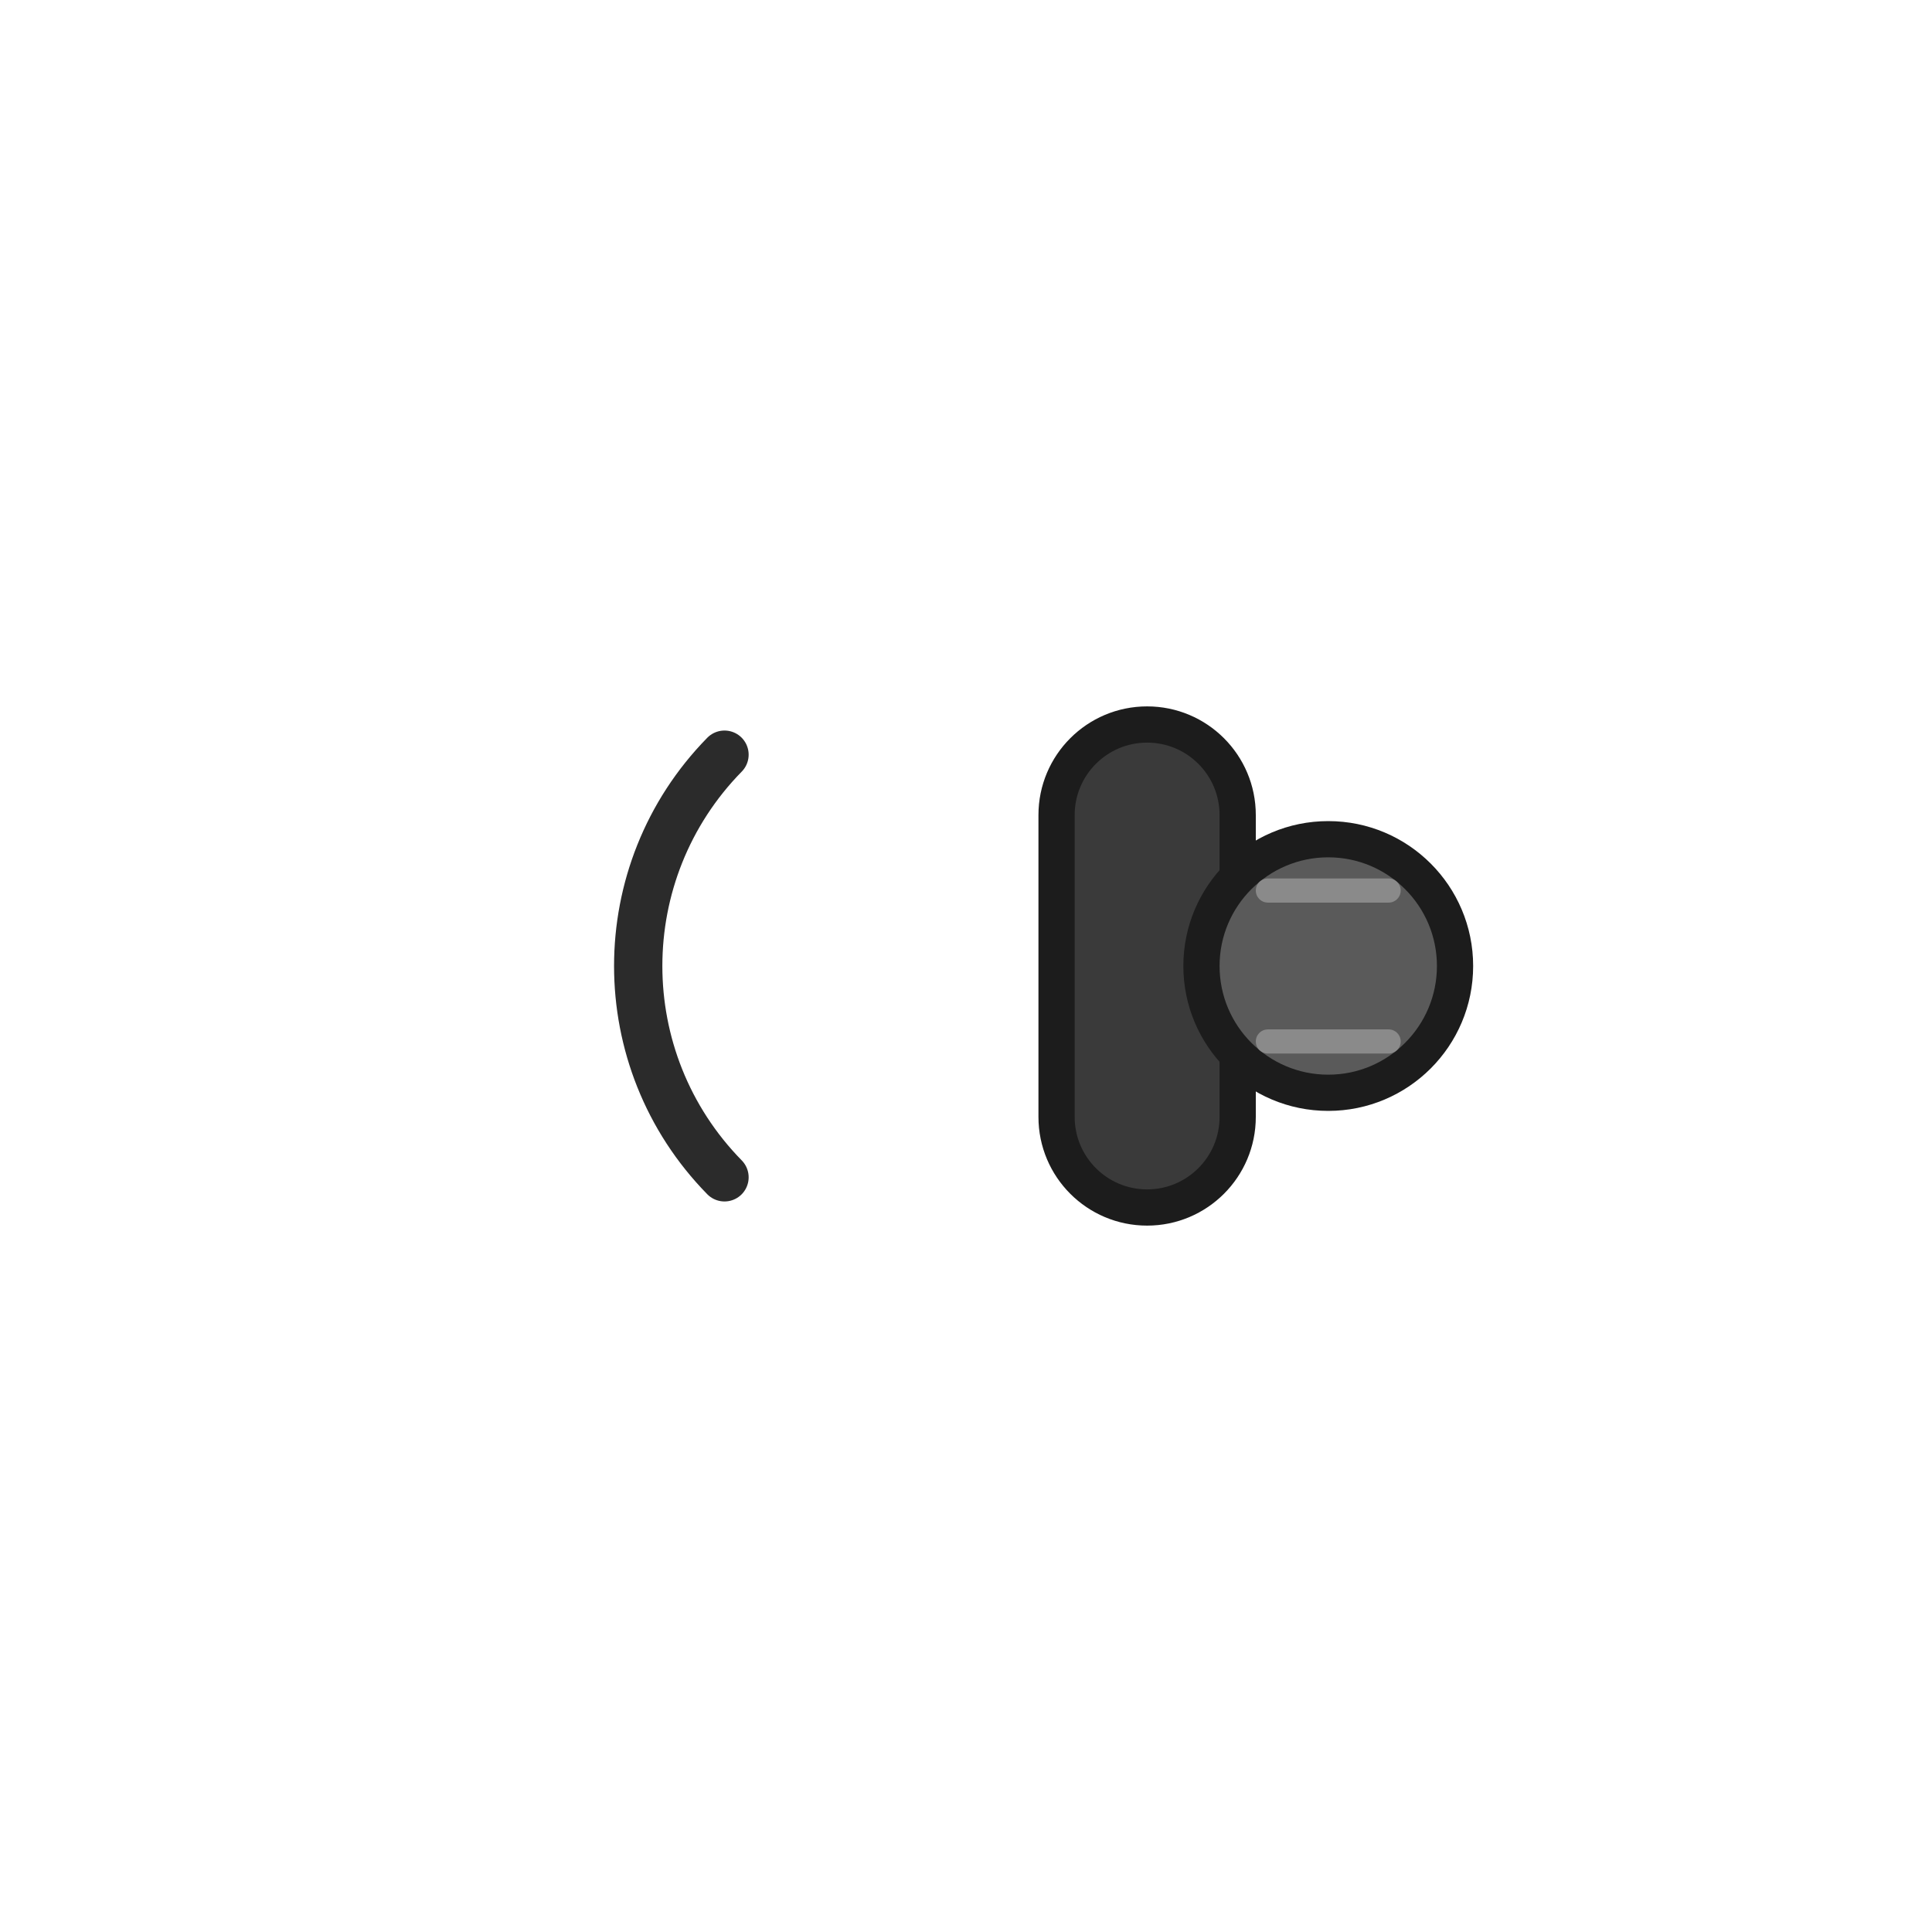
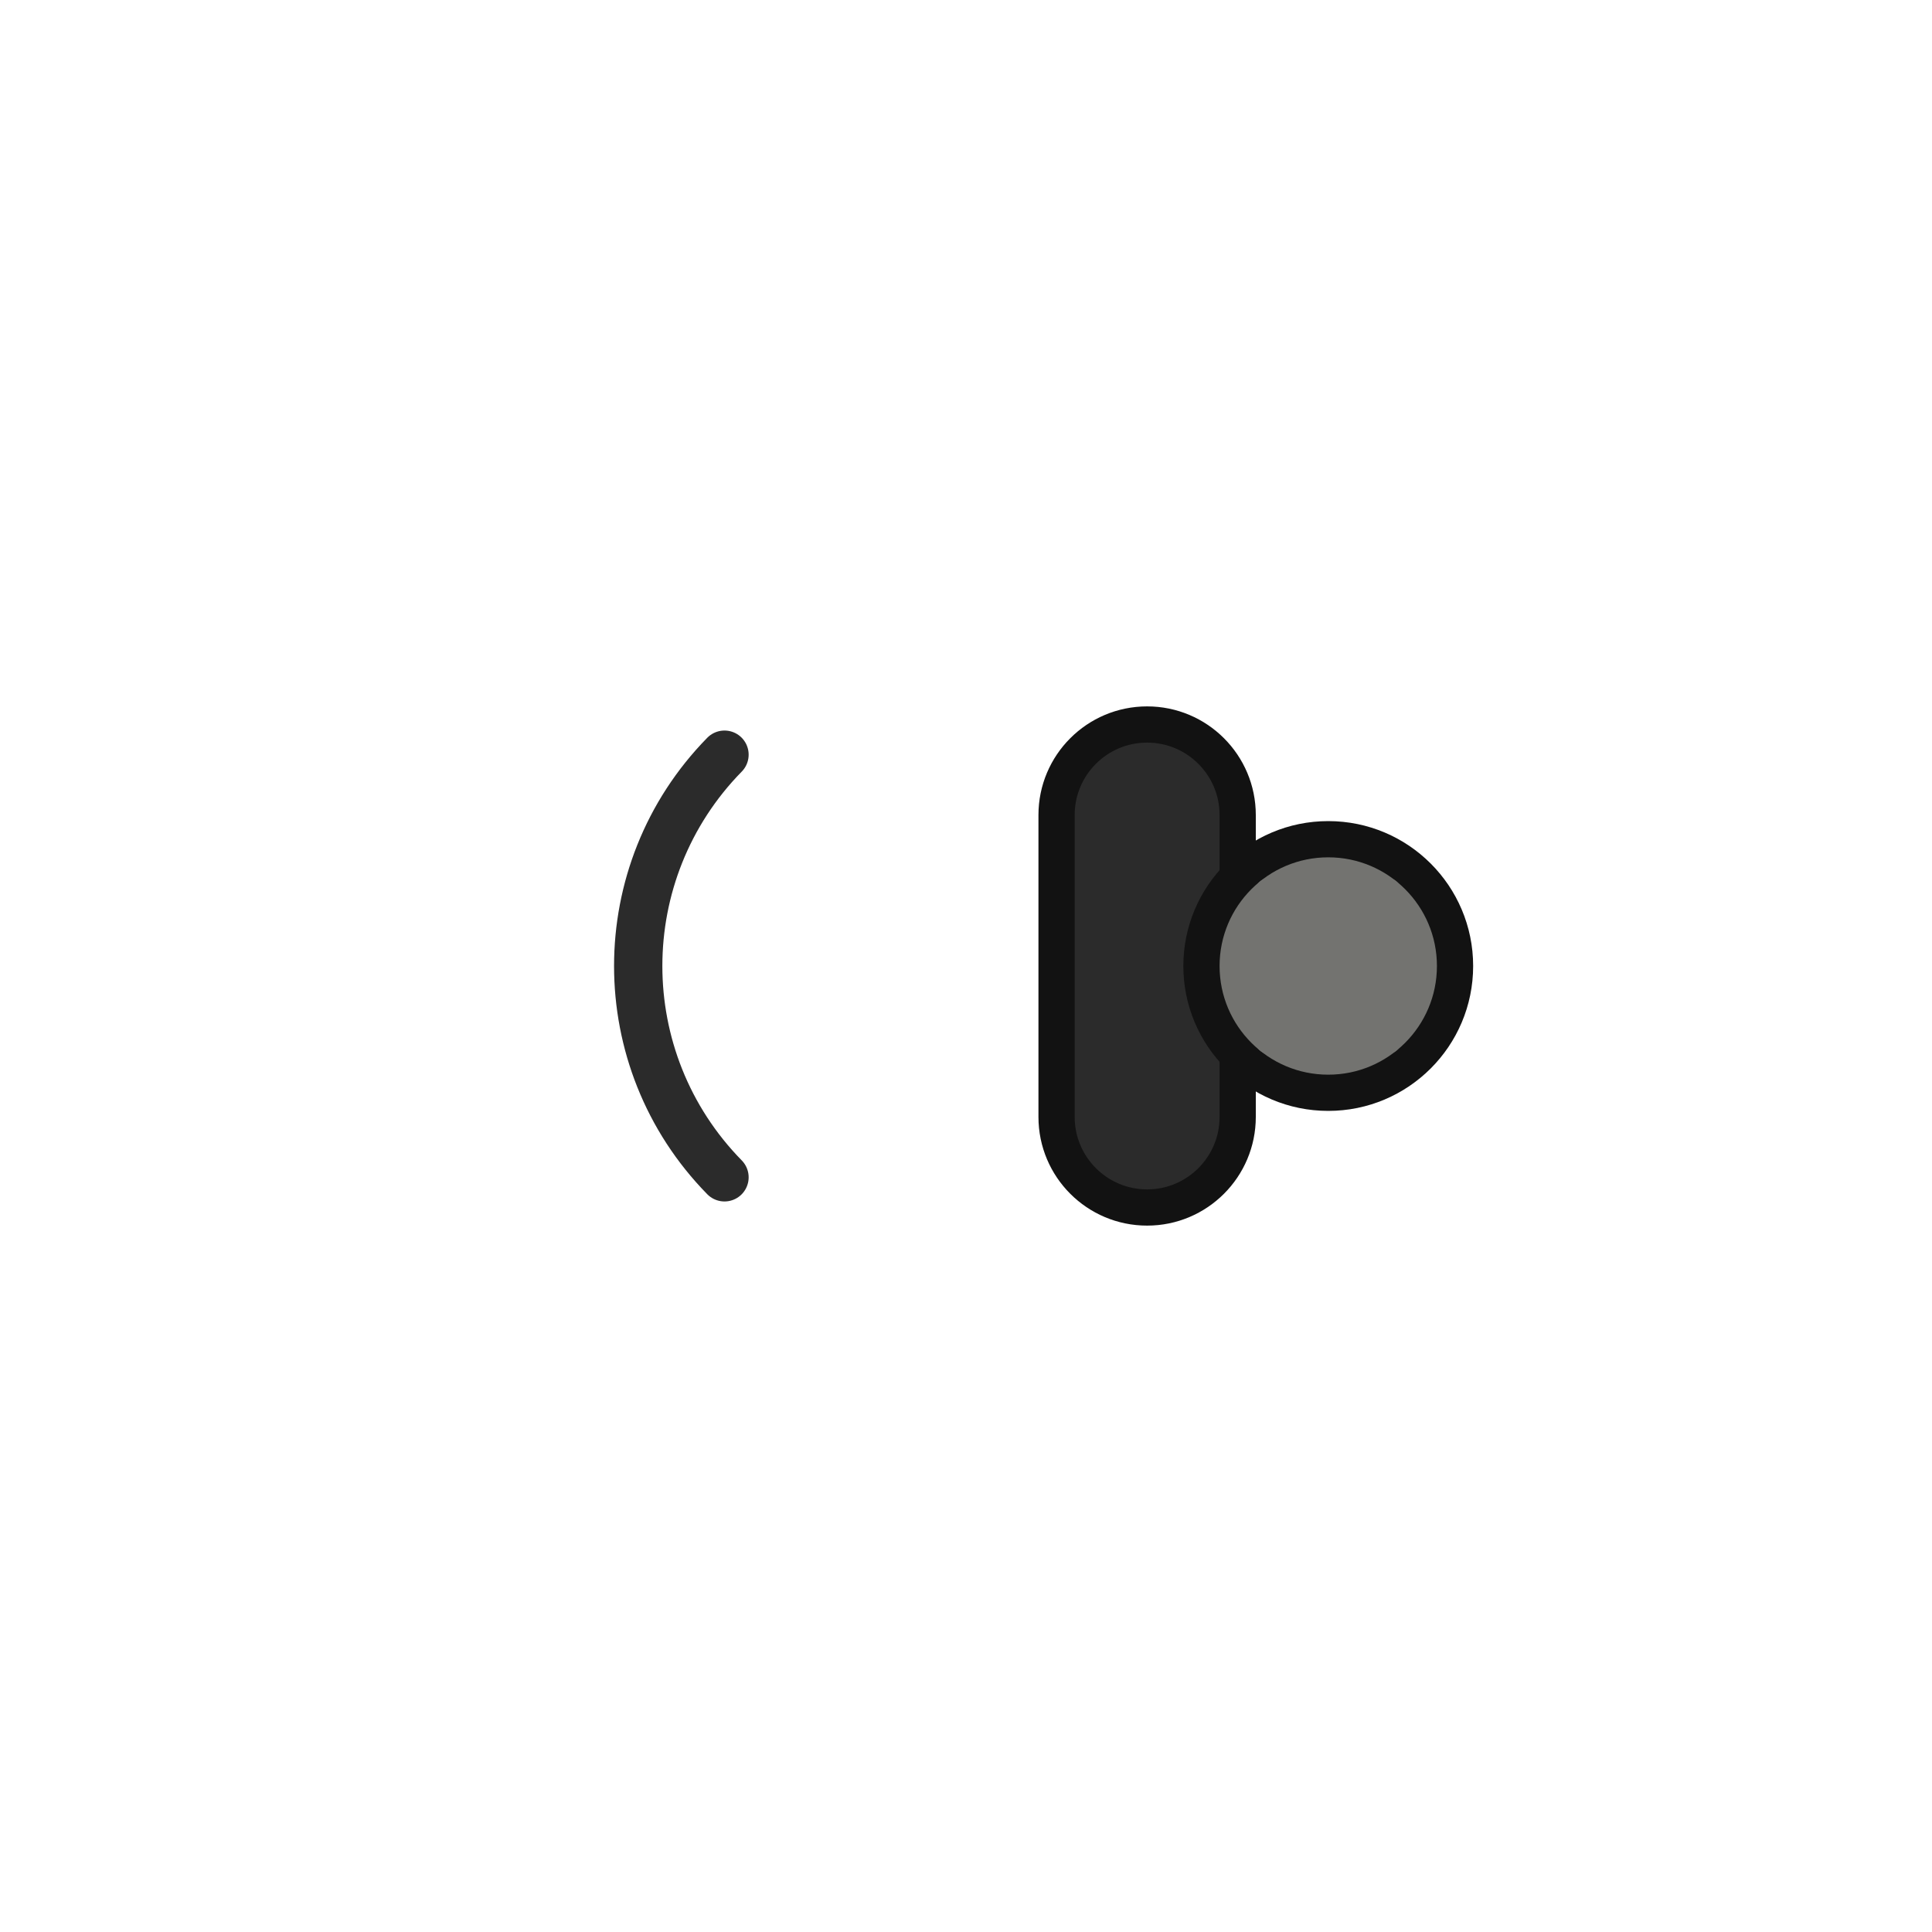
<svg xmlns="http://www.w3.org/2000/svg" width="64" height="64" viewBox="0 0 64 64">
  <path d="M24.0,25.0 A10 10 0 0 0 24.0,39.0" fill="none" stroke="#2b2b2b" stroke-width="1.6" stroke-linejoin="round" stroke-linecap="round" />
-   <rect x="35.0" y="24.0" width="6.0" height="16.0" rx="3" fill="#3a3a3a" stroke="#1c1c1c" stroke-width="1.2" stroke-linejoin="round" stroke-linecap="round" />
-   <circle cx="44.0" cy="32.0" r="4.2" fill="#5a5a5a" stroke="#1c1c1c" stroke-width="1.2" stroke-linejoin="round" stroke-linecap="round" />
-   <line x1="42.0" y1="29.5" x2="46.0" y2="29.5" stroke="#8a8a8a" stroke-width="0.8" stroke-linejoin="round" stroke-linecap="round" />
-   <line x1="42.0" y1="34.5" x2="46.0" y2="34.5" stroke="#8a8a8a" stroke-width="0.8" stroke-linejoin="round" stroke-linecap="round" />
+   <rect x="35.0" y="24.0" width="6.0" height="16.0" rx="3" fill="#2b2b2b" stroke="#121212" stroke-width="1.2" stroke-linejoin="round" stroke-linecap="round" />
+   <circle cx="44.0" cy="32.0" r="4.2" fill="#737370" stroke="#121212" stroke-width="1.2" stroke-linejoin="round" stroke-linecap="round" />
+   <line x1="42.0" y1="29.5" x2="46.0" y2="29.5" stroke="#737370" stroke-width="0.8" stroke-linejoin="round" stroke-linecap="round" />
+   <line x1="42.0" y1="34.5" x2="46.0" y2="34.5" stroke="#737370" stroke-width="0.8" stroke-linejoin="round" stroke-linecap="round" />
</svg>
